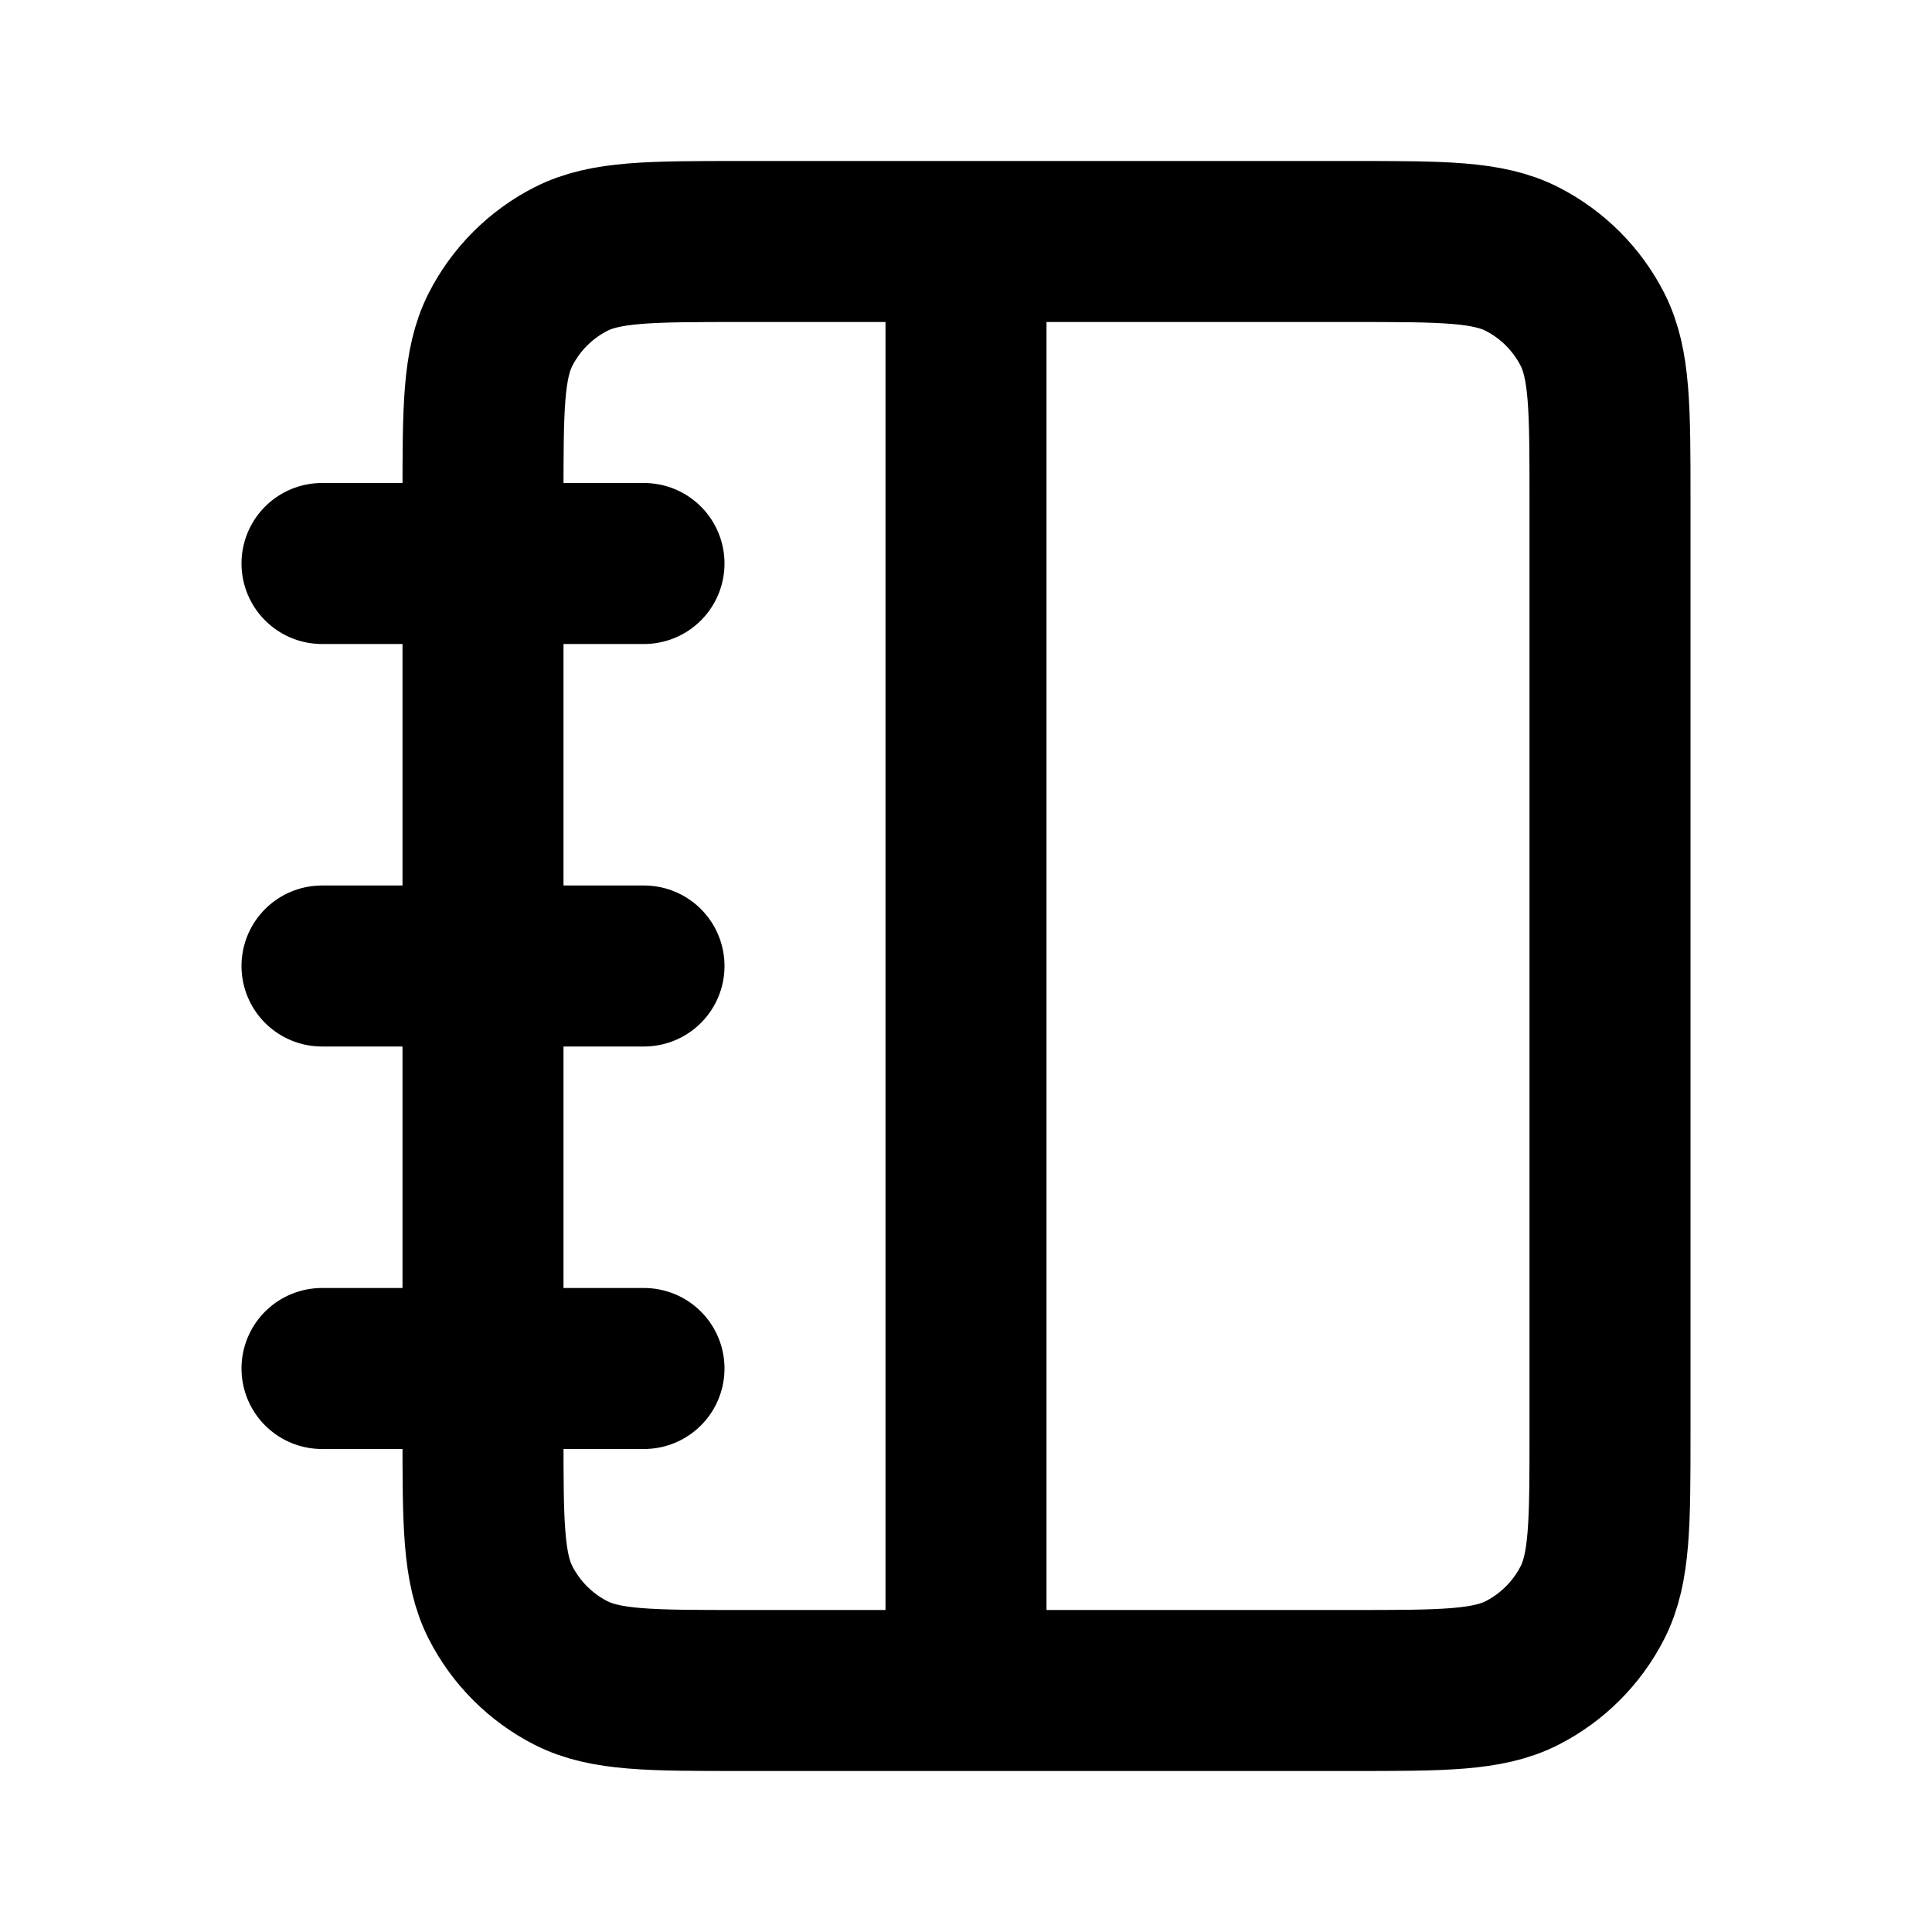
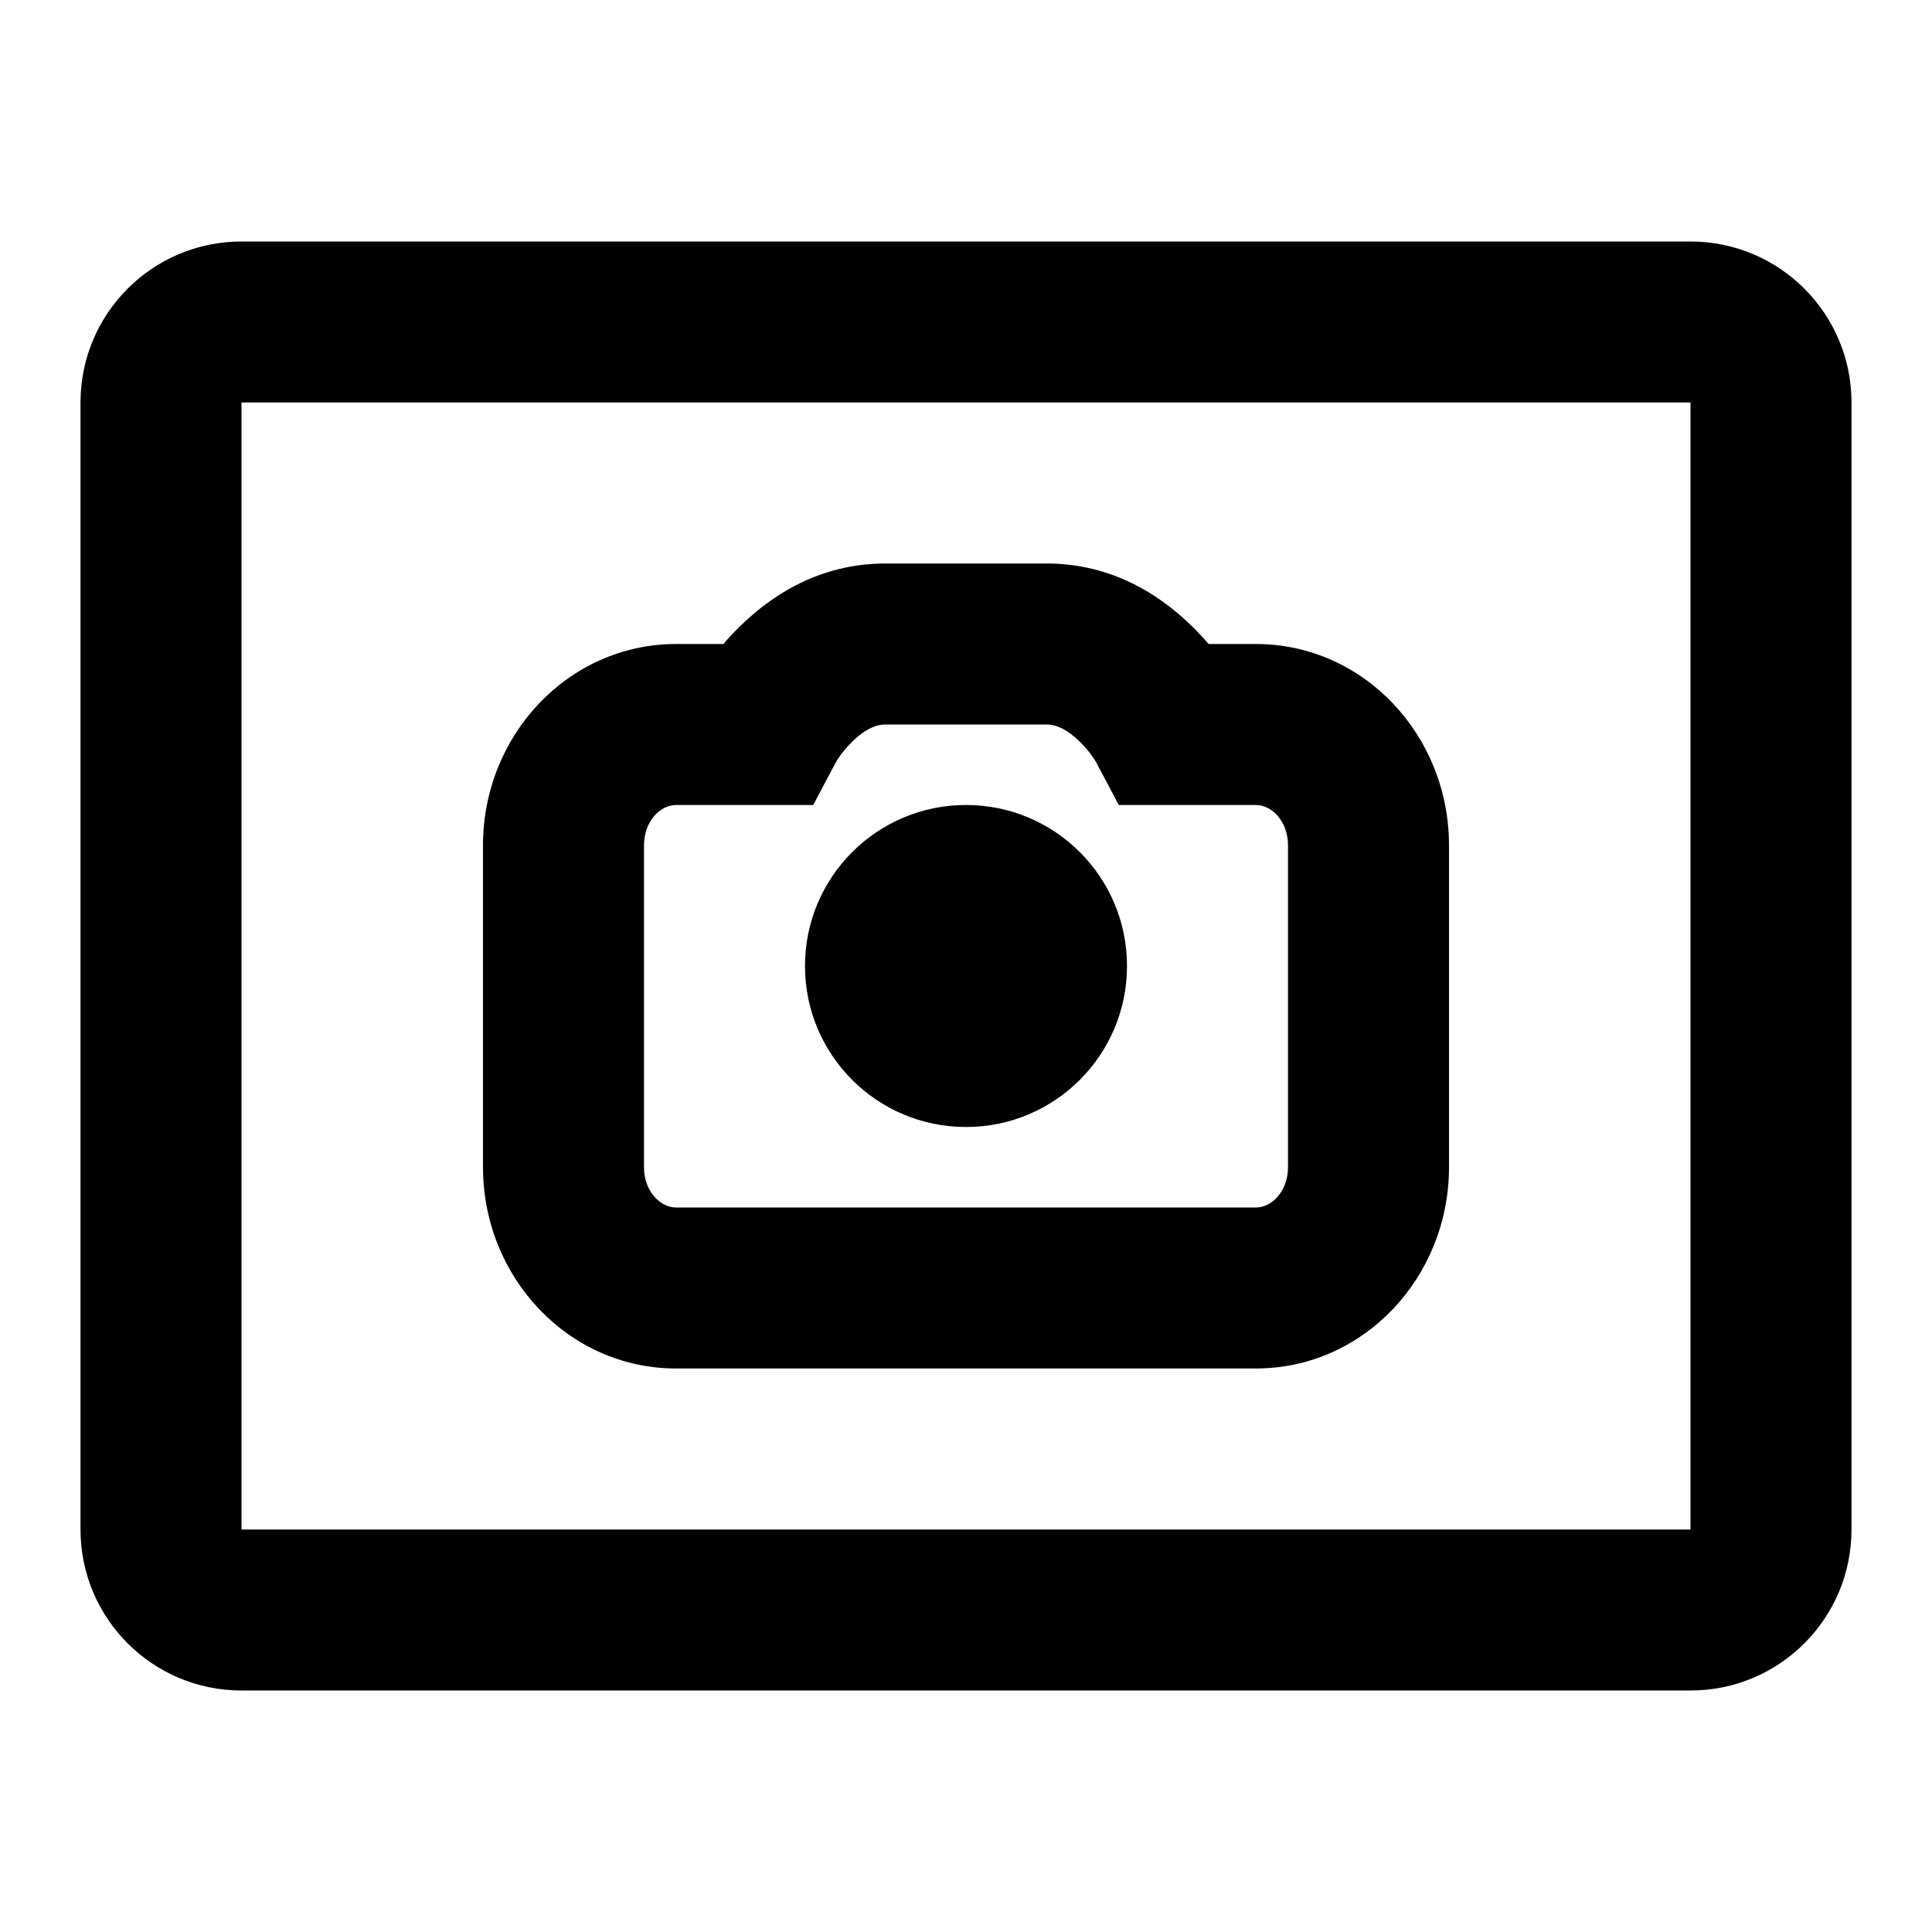
- <svg width="800px" height="800px" viewBox="0 0 24 24" stroke="currentColor" fill="none">
-   <path d="M8 7H4M8 12H4M8 17H4M12 3V21M9.2 21H16.8C17.92 21 18.48 21 18.908 20.782C19.284 20.59 19.59 20.284 19.782 19.908C20 19.48 20 18.92 20 17.8V6.2C20 5.08 20 4.52 19.782 4.092C19.59 3.716 19.284 3.41 18.908 3.218C18.48 3 17.92 3 16.8 3H9.2C8.08 3 7.52 3 7.092 3.218C6.716 3.41 6.41 3.716 6.218 4.092C6 4.52 6 5.08 6 6.2V17.8C6 18.92 6 19.48 6.218 19.908C6.41 20.284 6.716 20.59 7.092 20.782C7.52 21 8.08 21 9.2 21Z" stroke="#000000" stroke-width="2" stroke-linecap="round" stroke-linejoin="round" />
+ <svg xmlns="http://www.w3.org/2000/svg" fill="#000000" width="800px" height="800px" viewBox="0 0 24 24">
+   <path fill-rule="evenodd" d="M3,21 C1.895,21 1,20.105 1,19 L1,5 C1,3.895 1.895,3 3,3 L21,3 C22.105,3 23,3.895 23,5 L23,19 C23,20.105 22.105,21 21,21 L3,21 Z M21,5 L3,5 L3,19 L21,19 L21,5 Z M9.184,7.788 C9.673,7.306 10.28,7 11,7 L13,7 C13.72,7 14.327,7.306 14.816,7.788 C14.888,7.859 14.954,7.93 15.014,8 L15.6,8 C16.941,8 18,9.134 18,10.5 L18,14.5 C18,15.866 16.941,17 15.6,17 L8.4,17 C7.059,17 6,15.866 6,14.5 L6,10.5 C6,9.134 7.059,8 8.4,8 L8.986,8 C9.046,7.93 9.112,7.859 9.184,7.788 Z M11,9 C10.871,9 10.733,9.069 10.588,9.212 C10.48,9.318 10.406,9.426 10.384,9.468 L10.102,10 L8.4,10 C8.195,10 8,10.209 8,10.5 L8,14.5 C8,14.791 8.195,15 8.4,15 L15.6,15 C15.805,15 16,14.791 16,14.5 L16,10.5 C16,10.209 15.805,10 15.6,10 L13.898,10 L13.616,9.468 C13.594,9.426 13.52,9.318 13.412,9.212 C13.267,9.069 13.129,9 13,9 L11,9 Z M12,14 C10.895,14 10,13.105 10,12 C10,10.895 10.895,10 12,10 C13.105,10 14,10.895 14,12 C14,13.105 13.105,14 12,14 Z" />
</svg>
